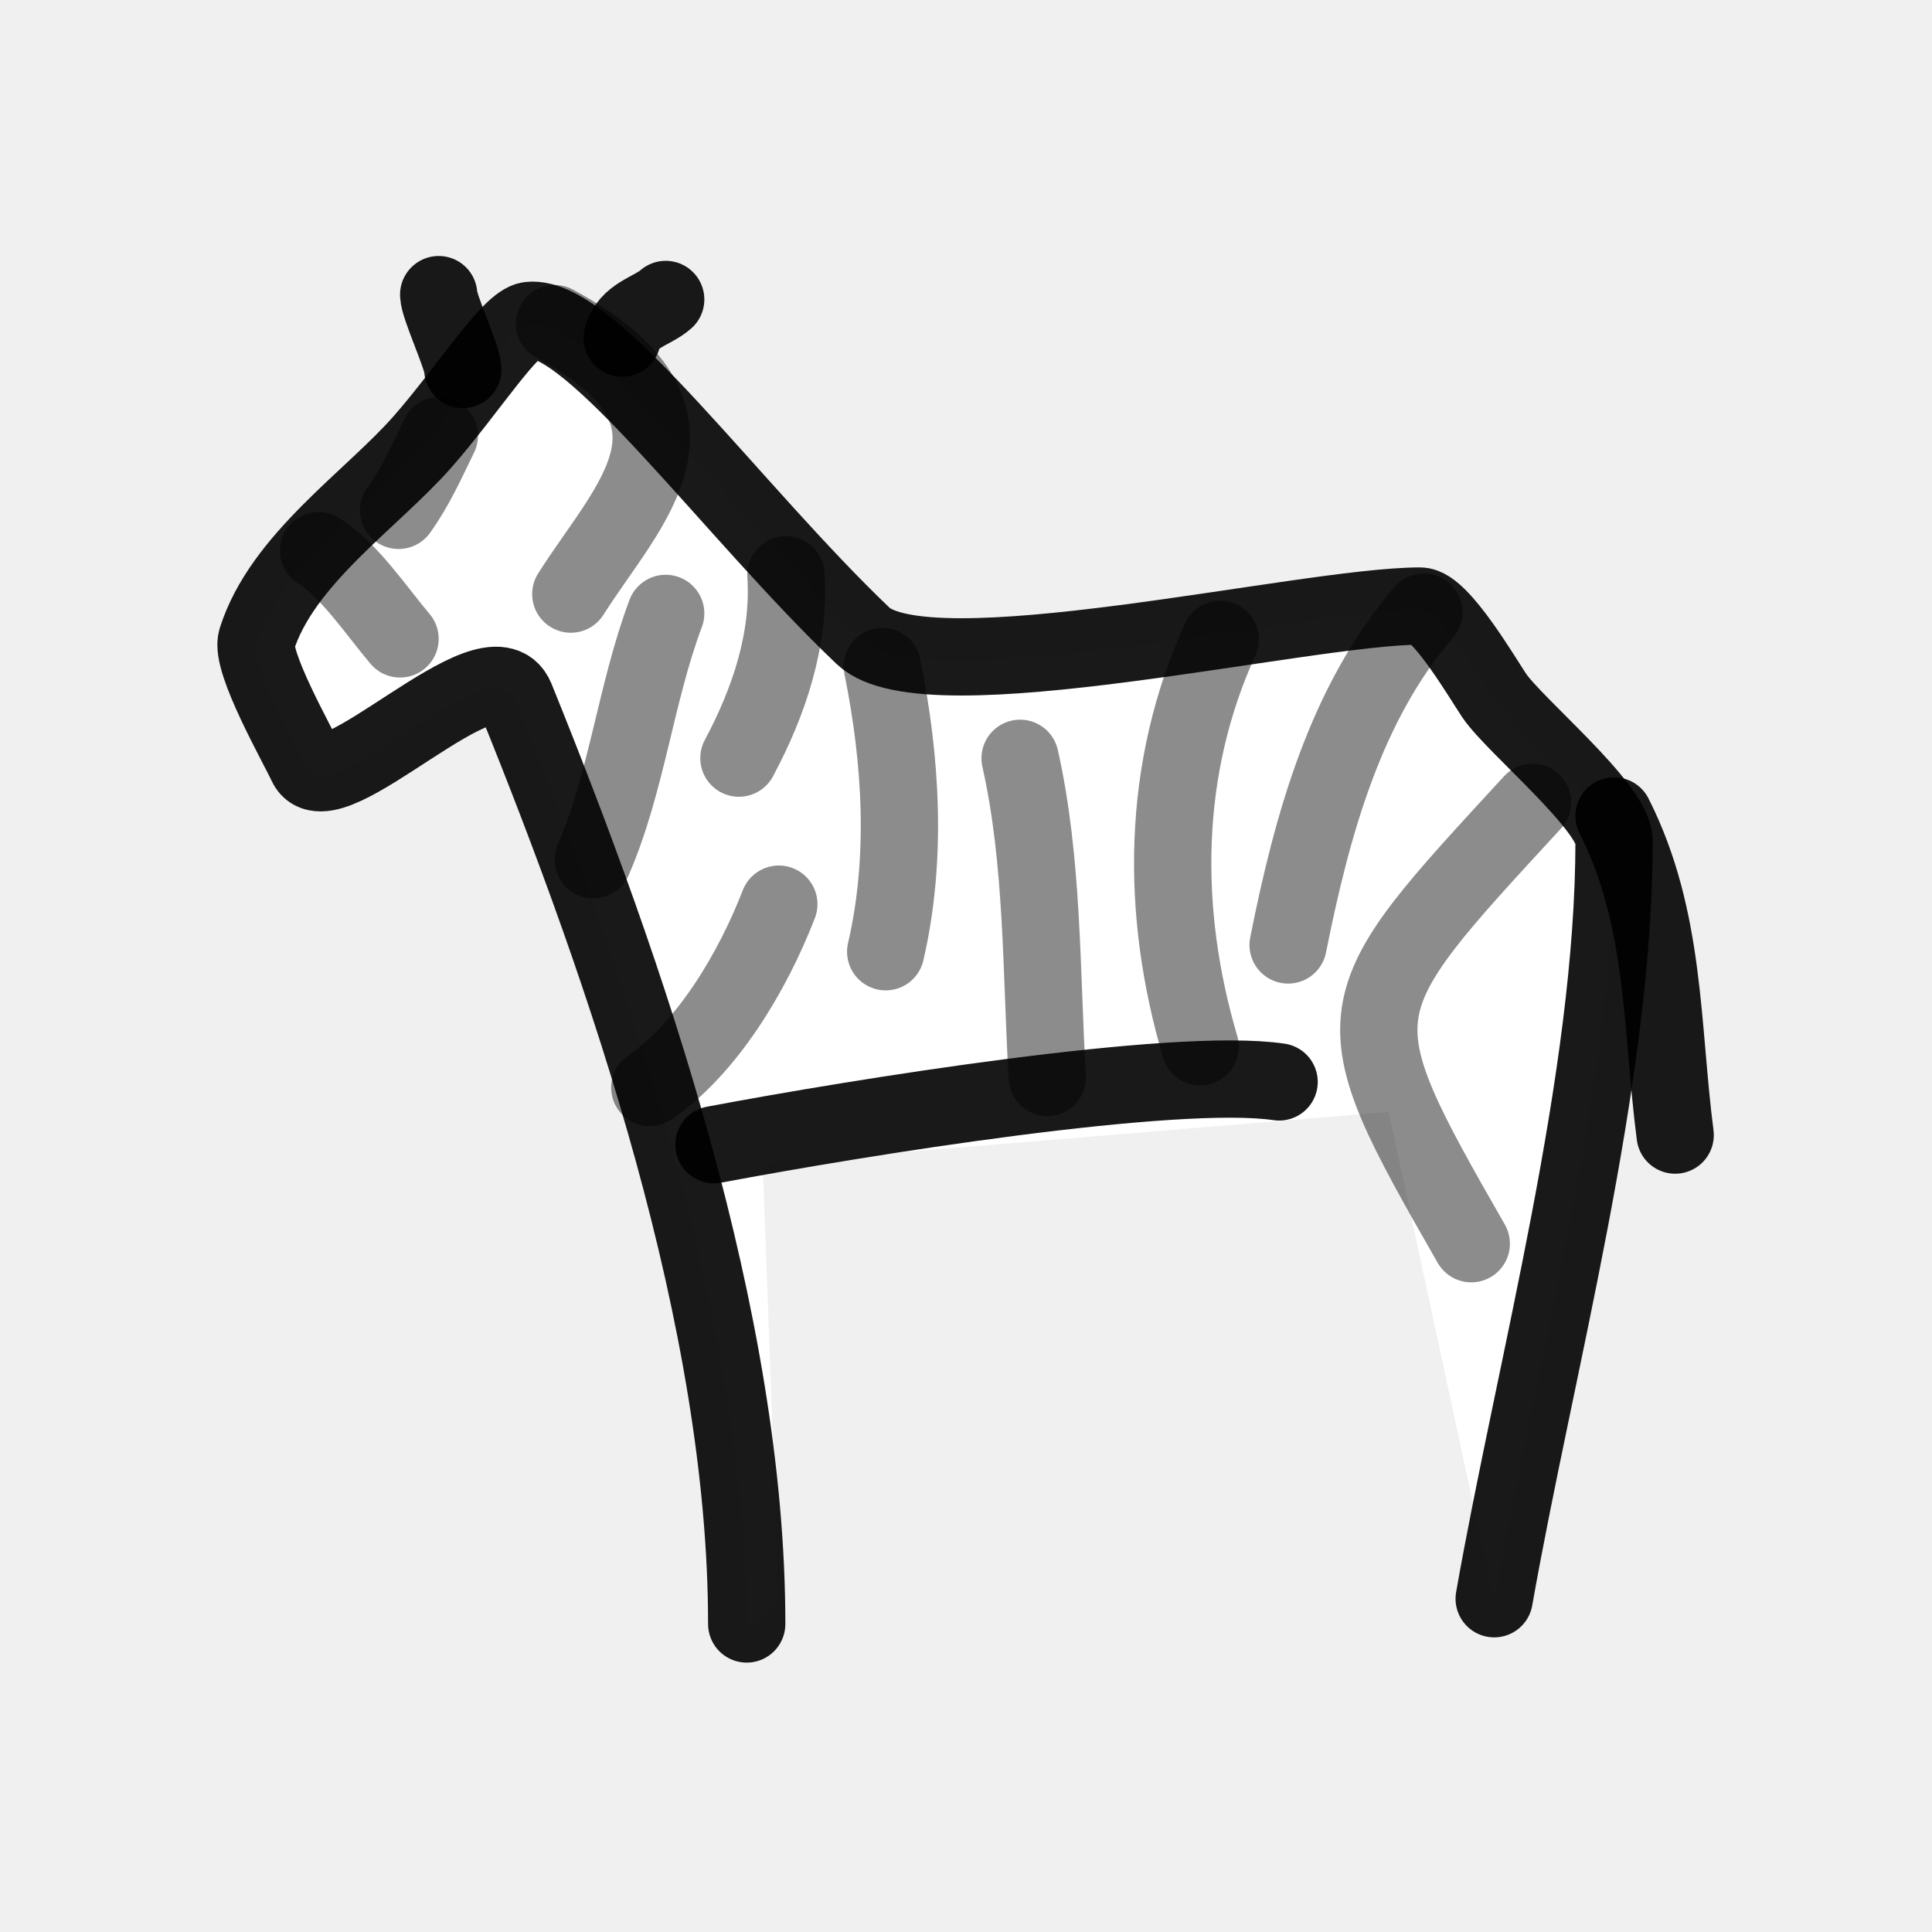
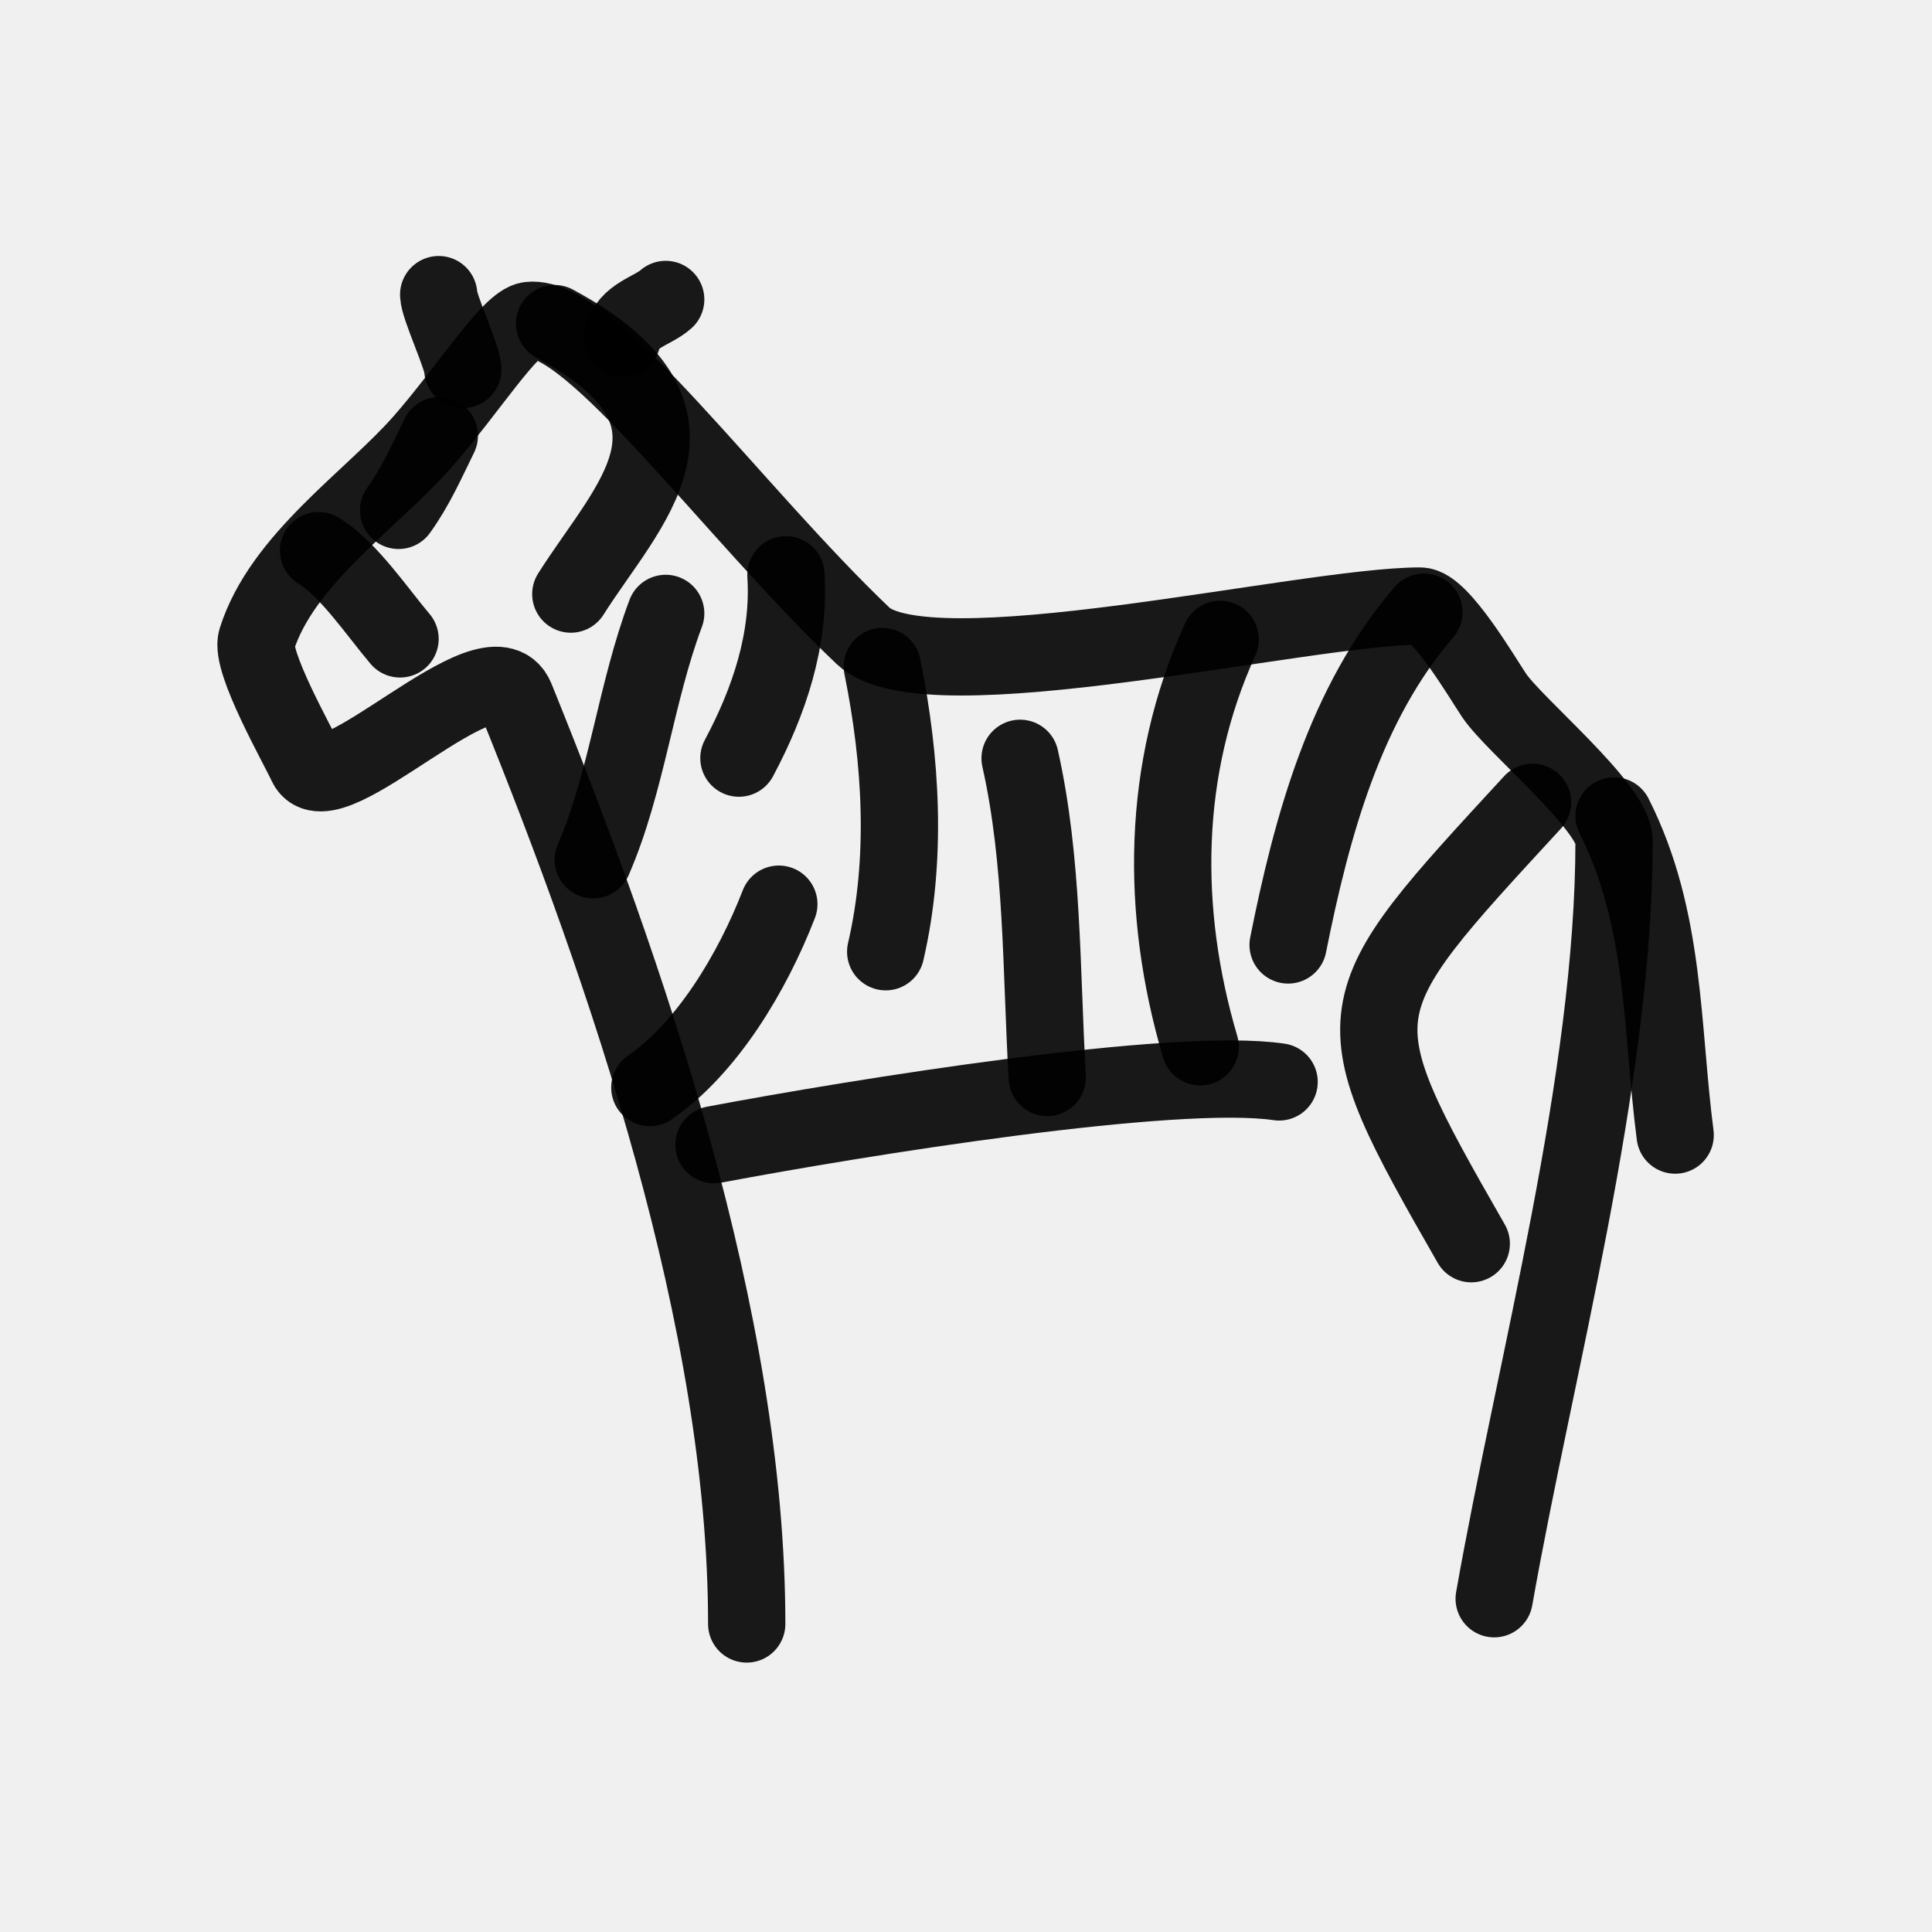
<svg xmlns="http://www.w3.org/2000/svg" id="Layer_1" version="1.1" viewBox="0 0 800 800">
  <defs>
    <style>
      .st0 {
        isolation: isolate;
-         opacity: .5;
      }

      .st0, .st1 {
        fill: none;
        stroke: #000;
        stroke-linecap: round;
        stroke-linejoin: round;
        stroke-opacity: .9;
        stroke-width: 32px;
      }
- 
-       .st2 {
-         fill: #fff;
-       }
    </style>
  </defs>
-   <path class="st2" d="M309.2,673.86c0-55.48-9.69-114.59-24.49-173.15-18.65-73.75-45.42-146.61-71.16-210.16-10.18-25.11-77.5,47.13-86.59,27.37-3.79-8.23-23.5-42.72-20.67-51.68,10.48-33.25,47.45-57.79,68.62-81.83,18.7-21.24,36.34-49.5,44.39-50.34,25.38-2.67,83.9,78.98,138.09,130.63,26.43,25.19,182.77-12.35,230.67-12.35,8.38,0,26.1,30.29,30.66,37.05,8.41,12.47,49.64,46.27,49.64,60.22,0,98.78-32.62,217.17-49.64,313.78l-43.7-202.99-259.19,21.48,6.69,182" />
  <path class="st1" d="M309.2,672.45c0-125.36-49.47-269.31-95.66-383.3-10.18-25.11-77.5,47.13-86.59,27.37-3.79-8.23-23.5-42.72-20.67-51.68,10.48-33.25,47.45-57.79,68.62-81.83,18.7-21.24,36.34-49.5,44.39-50.34,25.38-2.67,83.9,78.98,138.09,130.63,26.43,25.19,182.77-12.35,230.67-12.35,8.38,0,26.1,30.29,30.66,37.05,8.41,12.47,49.64,46.27,49.64,60.22,0,98.78-32.62,217.17-49.64,313.78" />
  <path class="st1" d="M529.65,448c-43.2-6.4-174,14.67-234,26" />
  <path class="st0" d="M609.22,514.99c-55.58-96.99-53.58-96.99,25.38-182.76" />
  <path class="st0" d="M533.38,391.28c9.9-49.62,23.76-100.15,56.23-137.78" />
  <path class="st0" d="M496.96,433.45c-16.57-56.14-16.06-115.21,8.31-168.7" />
  <path class="st0" d="M433.65,446.15c-2.58-44.65-1.68-89.59-11.25-132.15" />
  <path class="st1" d="M693.65,470.01c-5.81-44.65-3.78-89.59-25.31-132.15" />
  <path class="st0" d="M366.75,394.09c8.93-38.47,6.45-79.35-1.39-118.09" />
  <path class="st0" d="M269.08,450.32c23.7-16.33,42.43-47.59,53.42-75.92" />
  <path class="st0" d="M305.97,313.92c12.54-23.48,21.2-49.26,19.46-75.92" />
  <path class="st0" d="M245.65,356c13.86-31.9,17.6-69.04,30-102" />
  <path class="st0" d="M236.36,246c23.76-37.59,64.41-73.66-6.71-112" />
  <path class="st1" d="M181.65,122c0,4.95,10,26.05,10,31" />
  <path class="st1" d="M275.65,124c-5.6,4.98-15.77,6.47-18,16" />
  <path class="st0" d="M165.65,264.55c-9.31-10.96-21.44-29.1-33.74-36.55" />
  <path class="st0" d="M181.92,180.4c-5.17,10.54-9.83,21.16-16.87,30.93" />
</svg>
